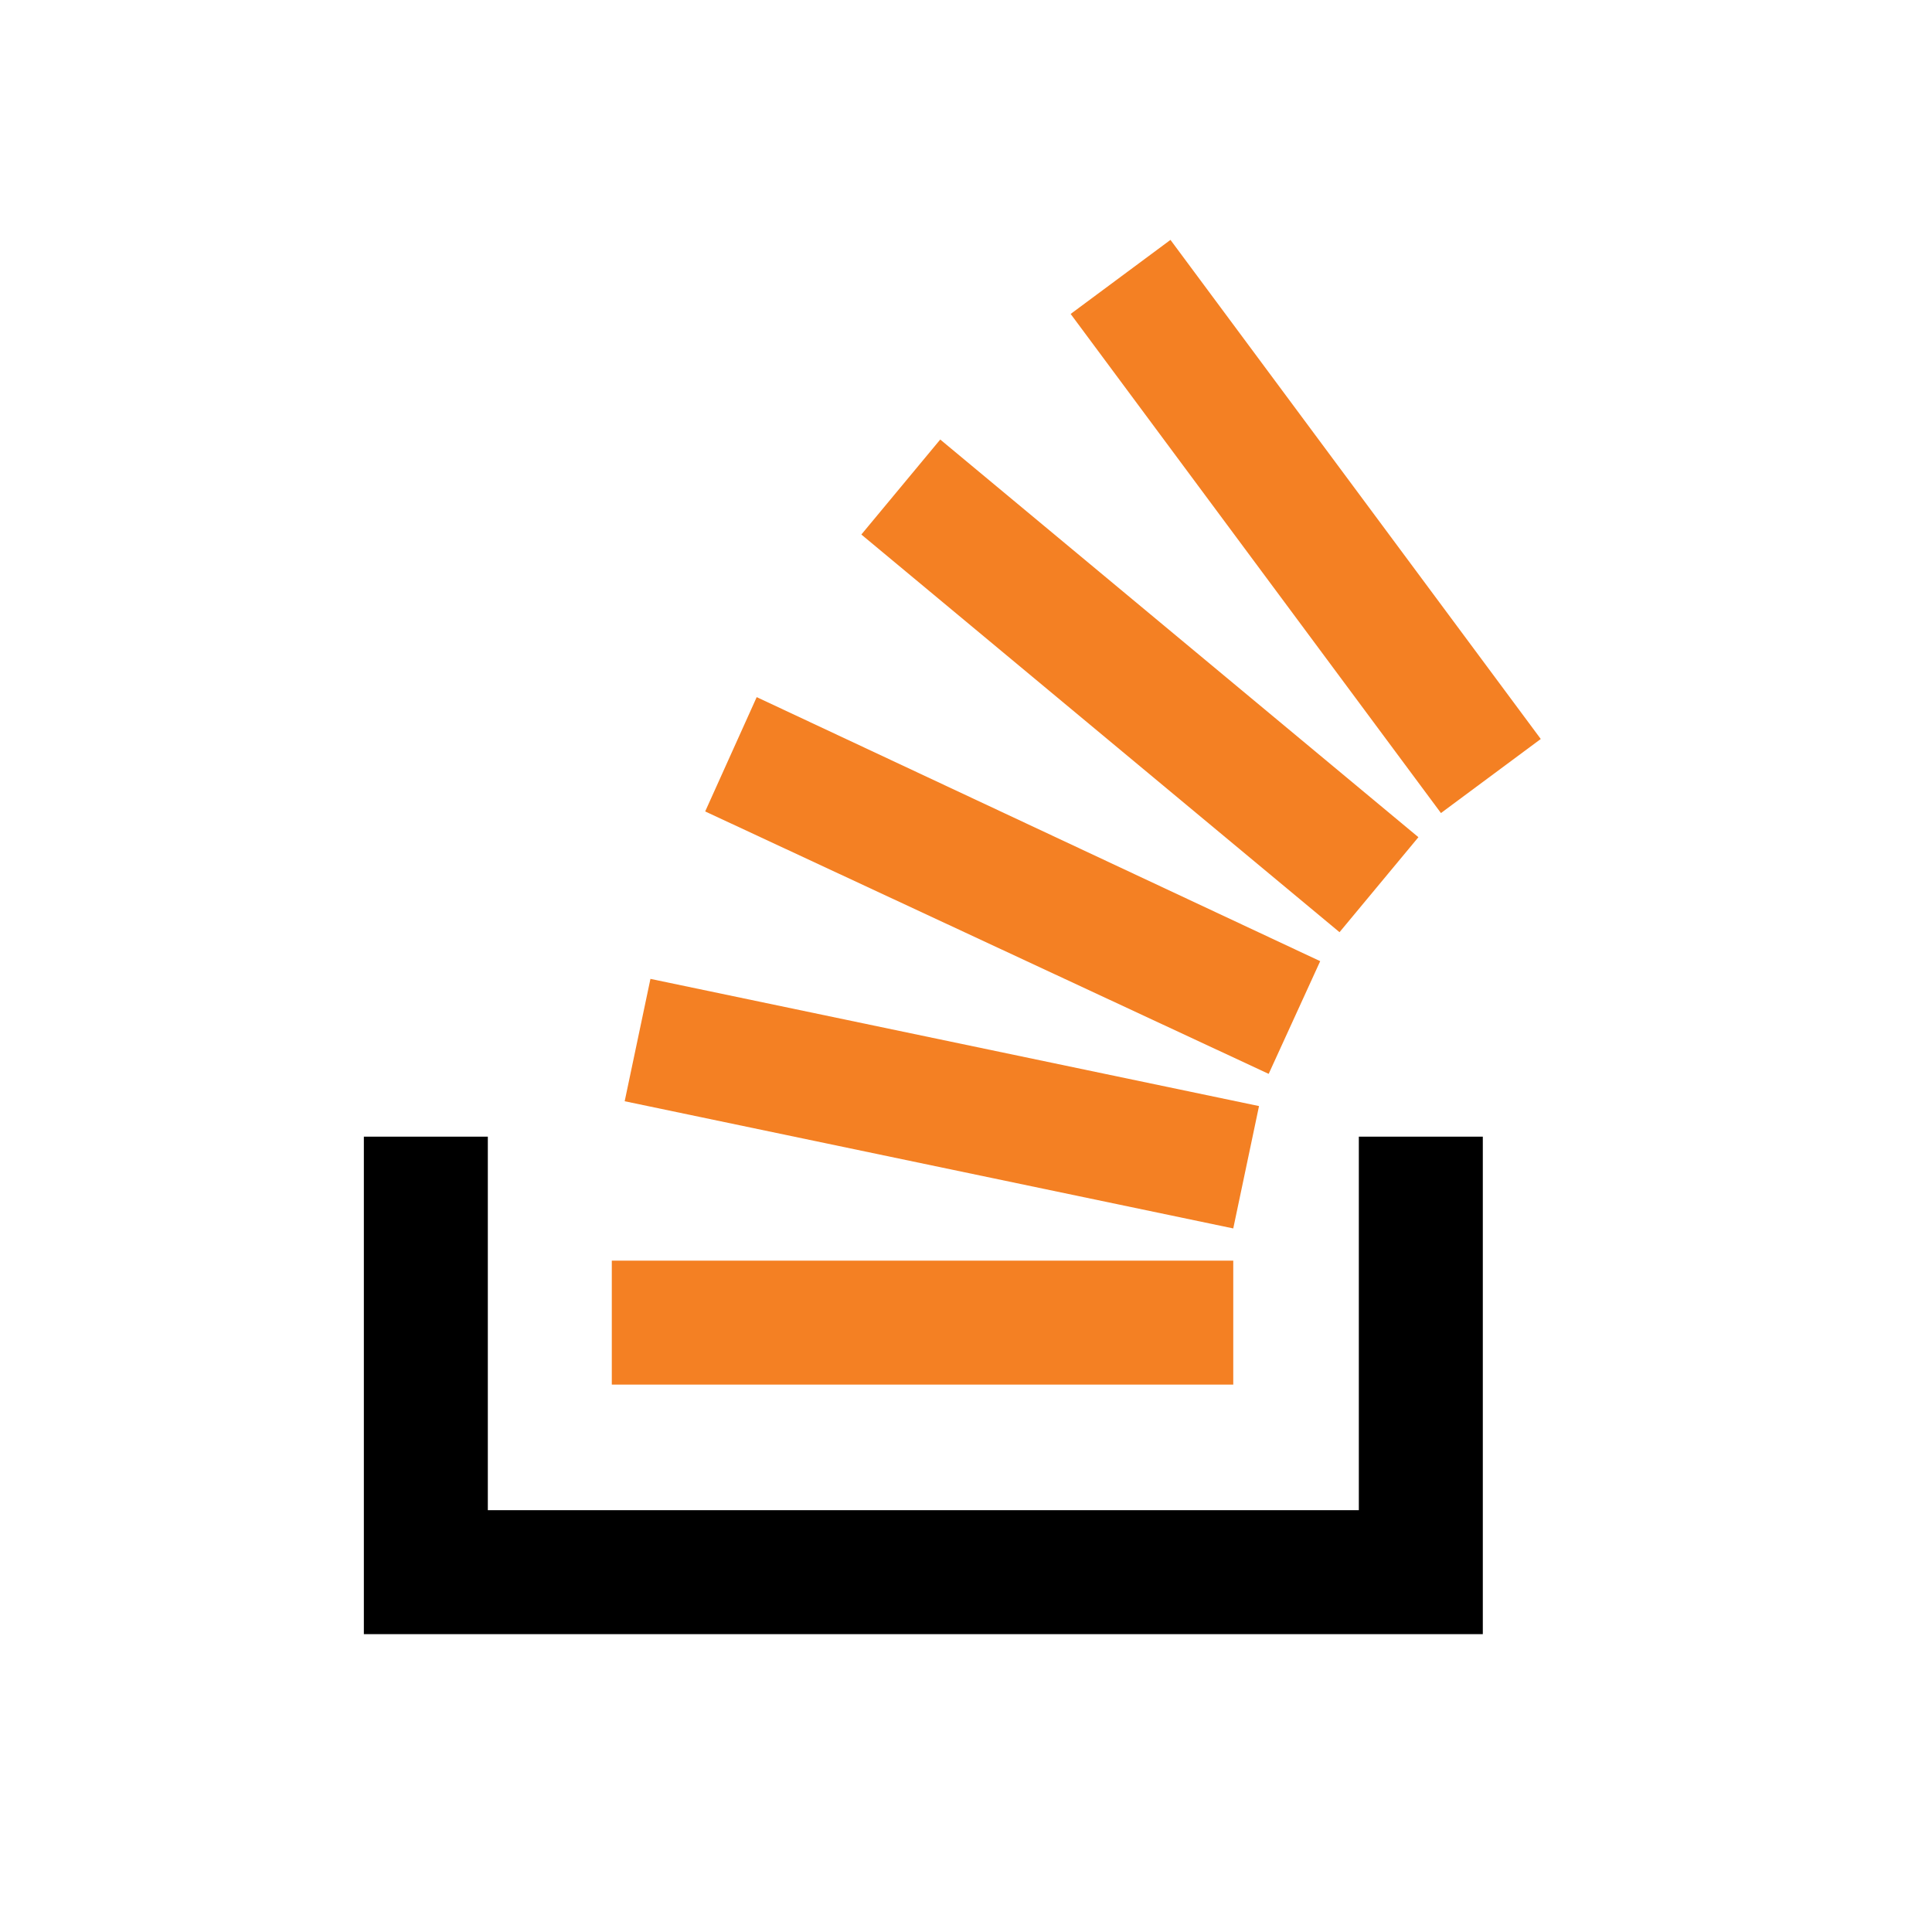
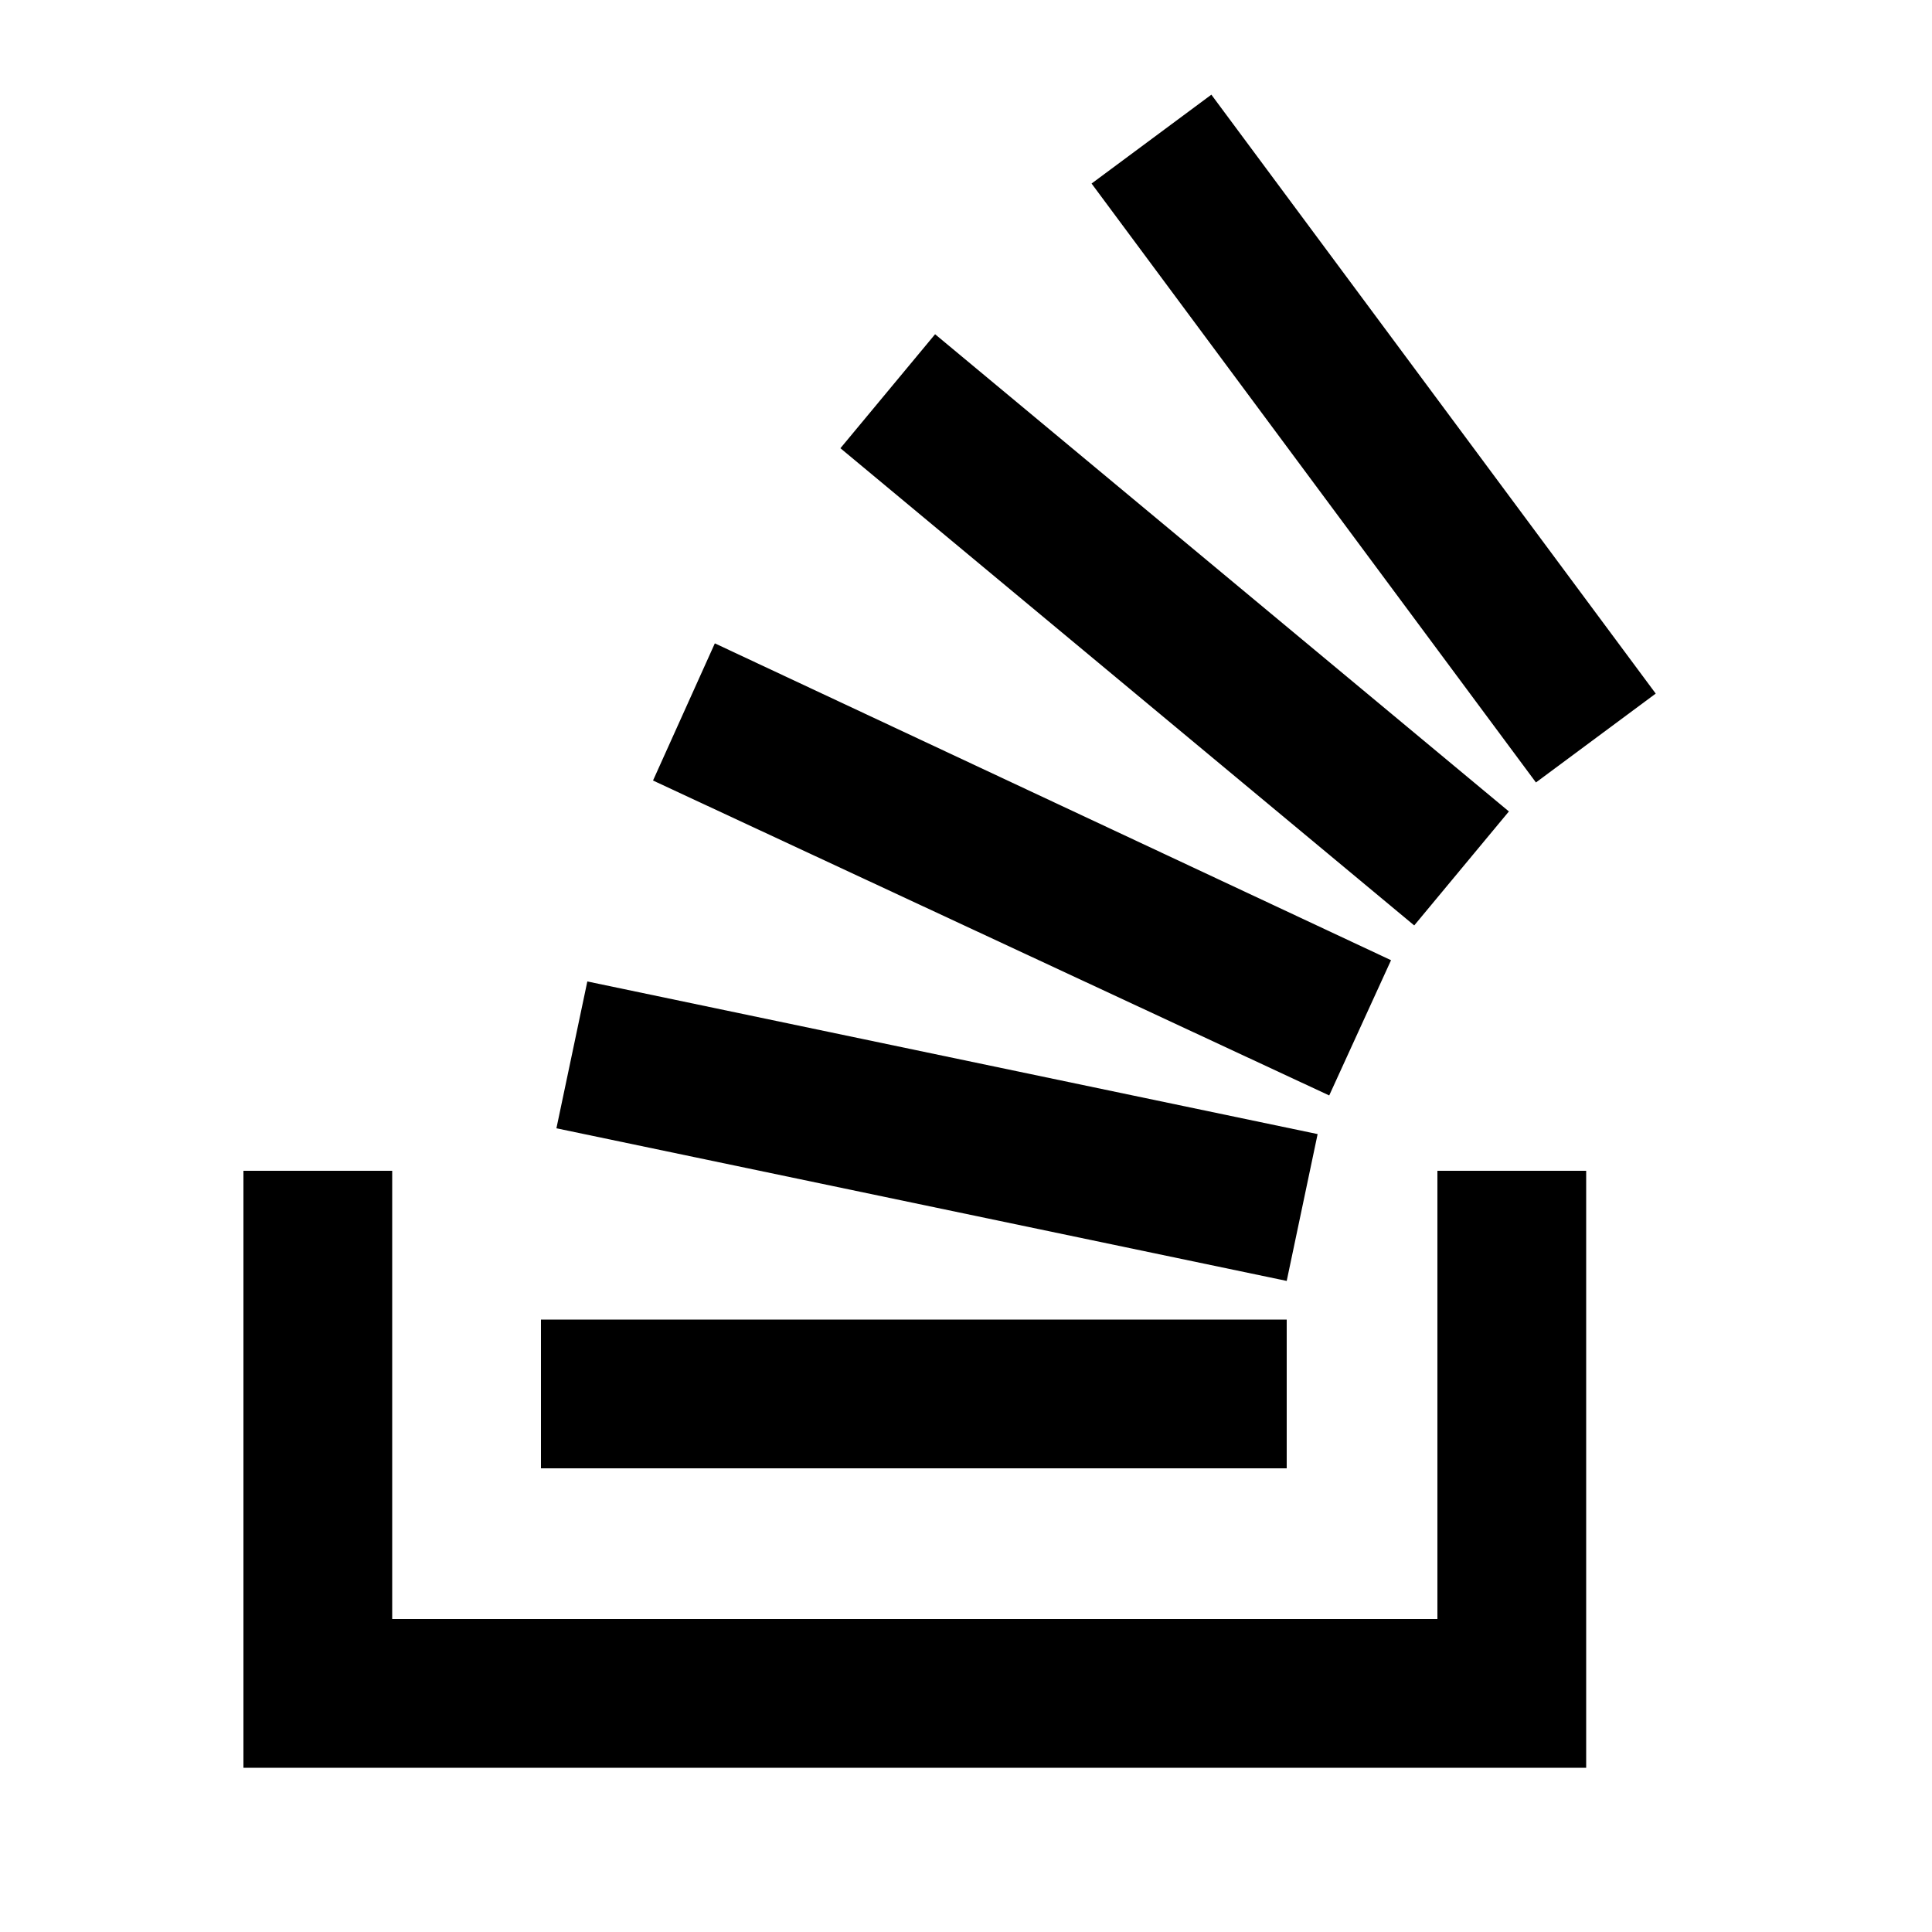
- <svg xmlns="http://www.w3.org/2000/svg" role="img" viewBox="0 0 120 120">
+ <svg xmlns="http://www.w3.org/2000/svg" role="img" viewBox="10 10 100 100">
  <path d="M84.4 93.8V70.6h7.7v30.9H22.6V70.6h7.7v23.2z" />
-   <path fill="#f48023" d="M38.8 68.4l37.8 7.9 1.6-7.6-37.8-7.9-1.6 7.6zm5-18l35 16.3 3.2-7-35-16.4-3.2 7.1zm9.7-17.2l29.7 24.7 4.9-5.9-29.7-24.7-4.9 5.9zm19.2-18.3l-6.2 4.6 23 31 6.2-4.6-23-31zM38 86h38.6v-7.7H38V86z" />
+   <path d="M38.8 68.4l37.8 7.9 1.6-7.6-37.8-7.9-1.6 7.6zm5-18l35 16.3 3.2-7-35-16.4-3.2 7.1zm9.7-17.2l29.7 24.7 4.9-5.9-29.7-24.7-4.9 5.9zm19.2-18.3l-6.2 4.6 23 31 6.2-4.6-23-31zM38 86h38.6v-7.7H38V86z" />
</svg>
